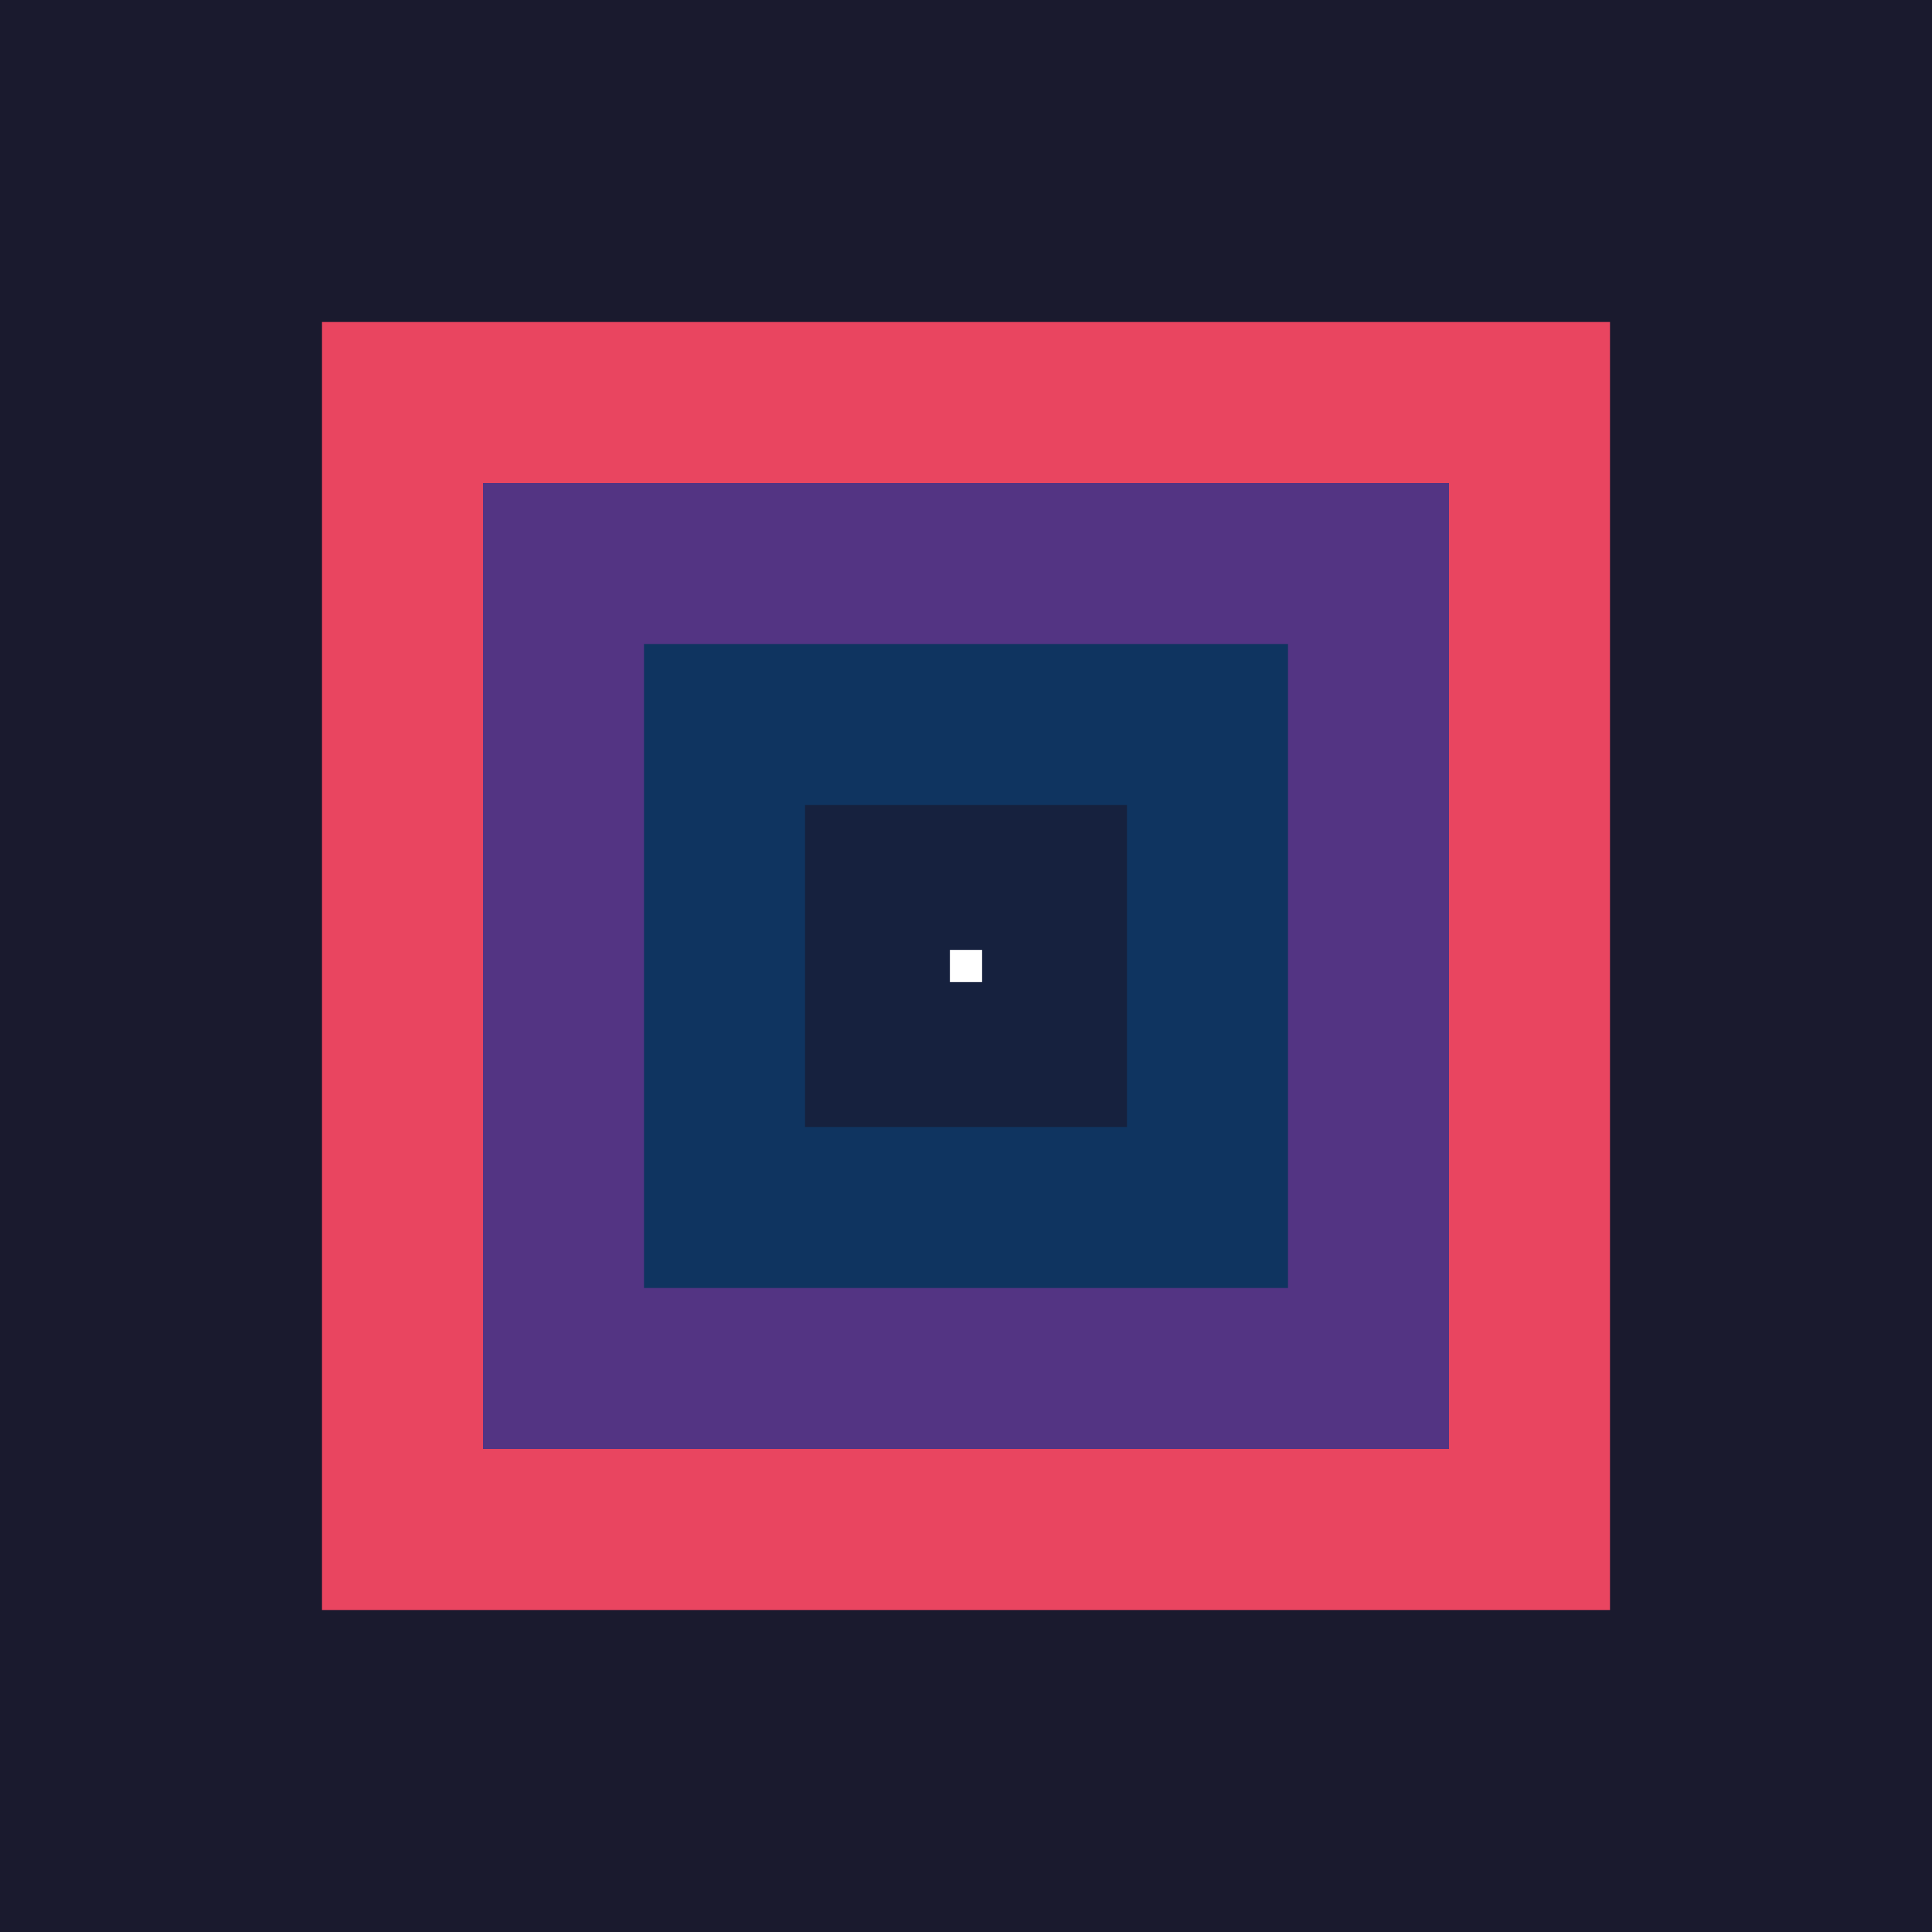
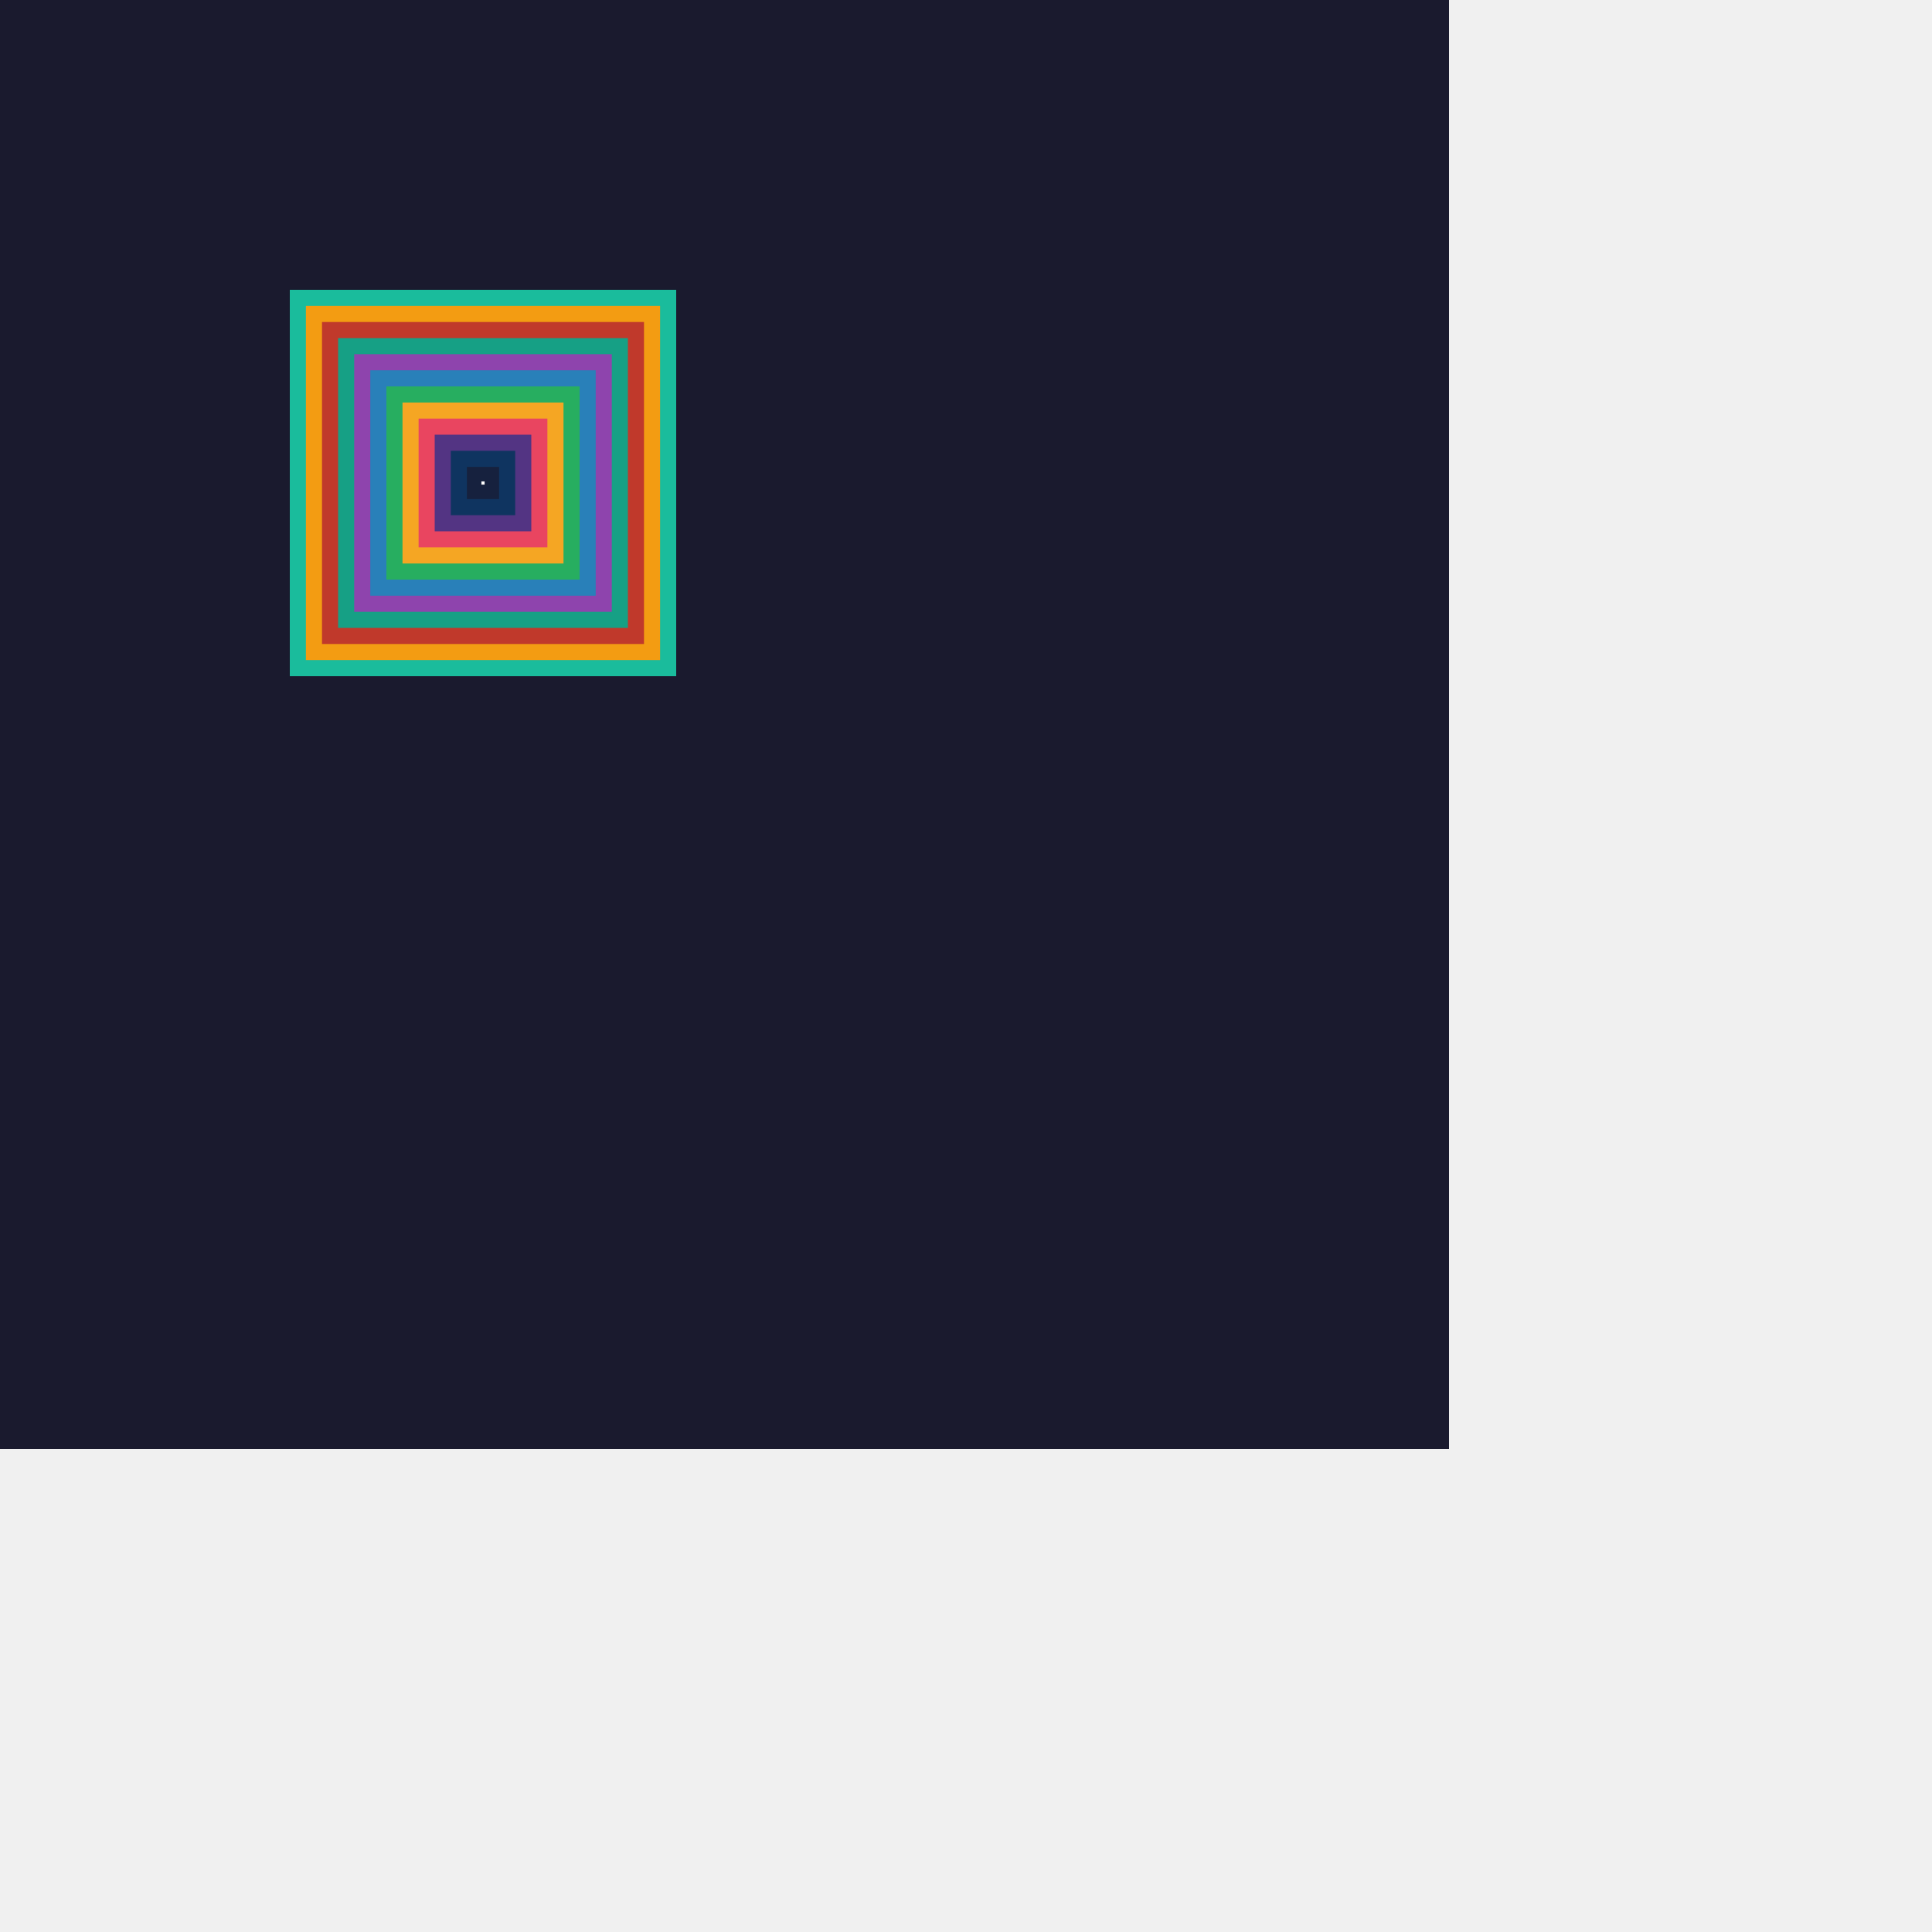
- <svg xmlns="http://www.w3.org/2000/svg" viewBox="-300 -300 600 600">
+ <svg xmlns="http://www.w3.org/2000/svg" viewBox="-1500 -1500 6000 6000">
  <g id="base">
-     <rect x="-300" y="-300" width="600" height="600" fill="#1a1a2e" />
+     <rect x="-3000" y="-3000" width="6000" height="6000" fill="#1a1a2e" />
+     <rect x="-600" y="-600" width="1200" height="1200" fill="#1abc9c" />
+     <rect x="-550" y="-550" width="1100" height="1100" fill="#f39c12" />
+     <rect x="-500" y="-500" width="1000" height="1000" fill="#c0392b" />
+     <rect x="-450" y="-450" width="900" height="900" fill="#16a085" />
+     <rect x="-400" y="-400" width="800" height="800" fill="#8e44ad" />
+     <rect x="-350" y="-350" width="700" height="700" fill="#2980b9" />
+     <rect x="-300" y="-300" width="600" height="600" fill="#27ae60" />
+     <rect x="-250" y="-250" width="500" height="500" fill="#f5a623" />
    <rect x="-200" y="-200" width="400" height="400" fill="#e94560" />
    <rect x="-150" y="-150" width="300" height="300" fill="#533483" />
    <rect x="-100" y="-100" width="200" height="200" fill="#0f3460" />
    <rect x="-50" y="-50" width="100" height="100" fill="#16213e" />
    <rect x="-5" y="-5" width="10" height="10" fill="#ffffff" />
  </g>
</svg>
